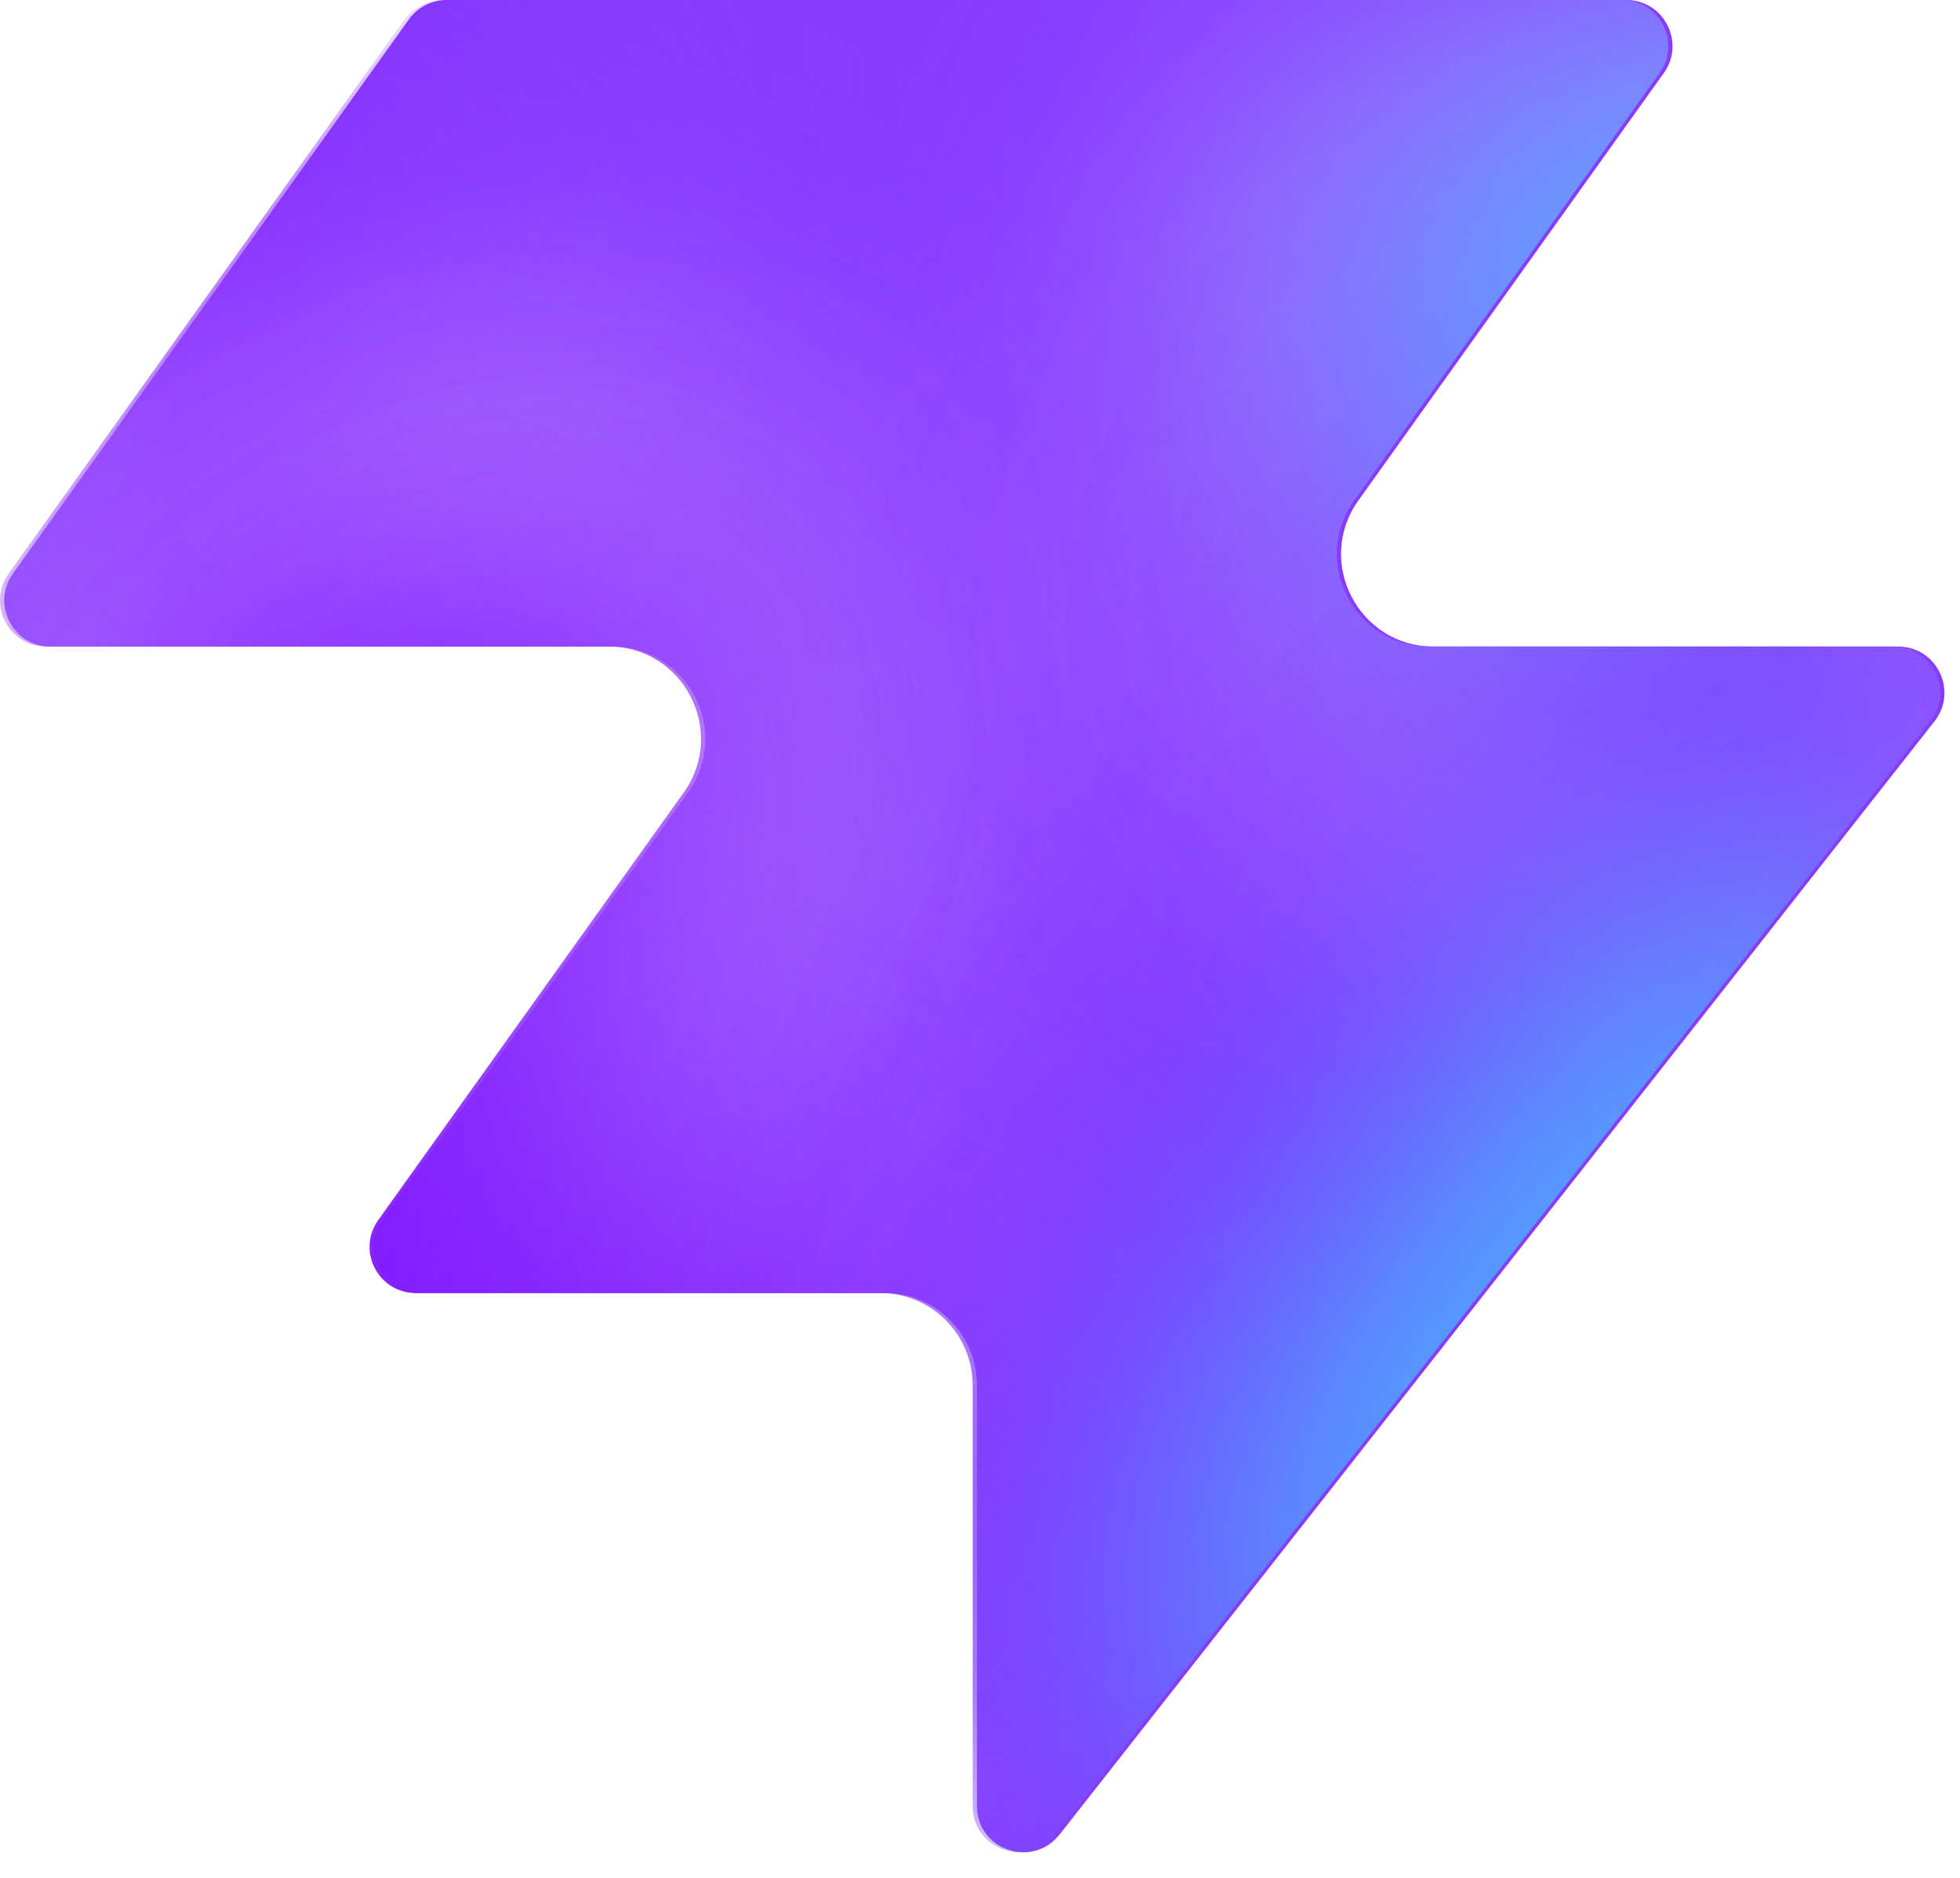
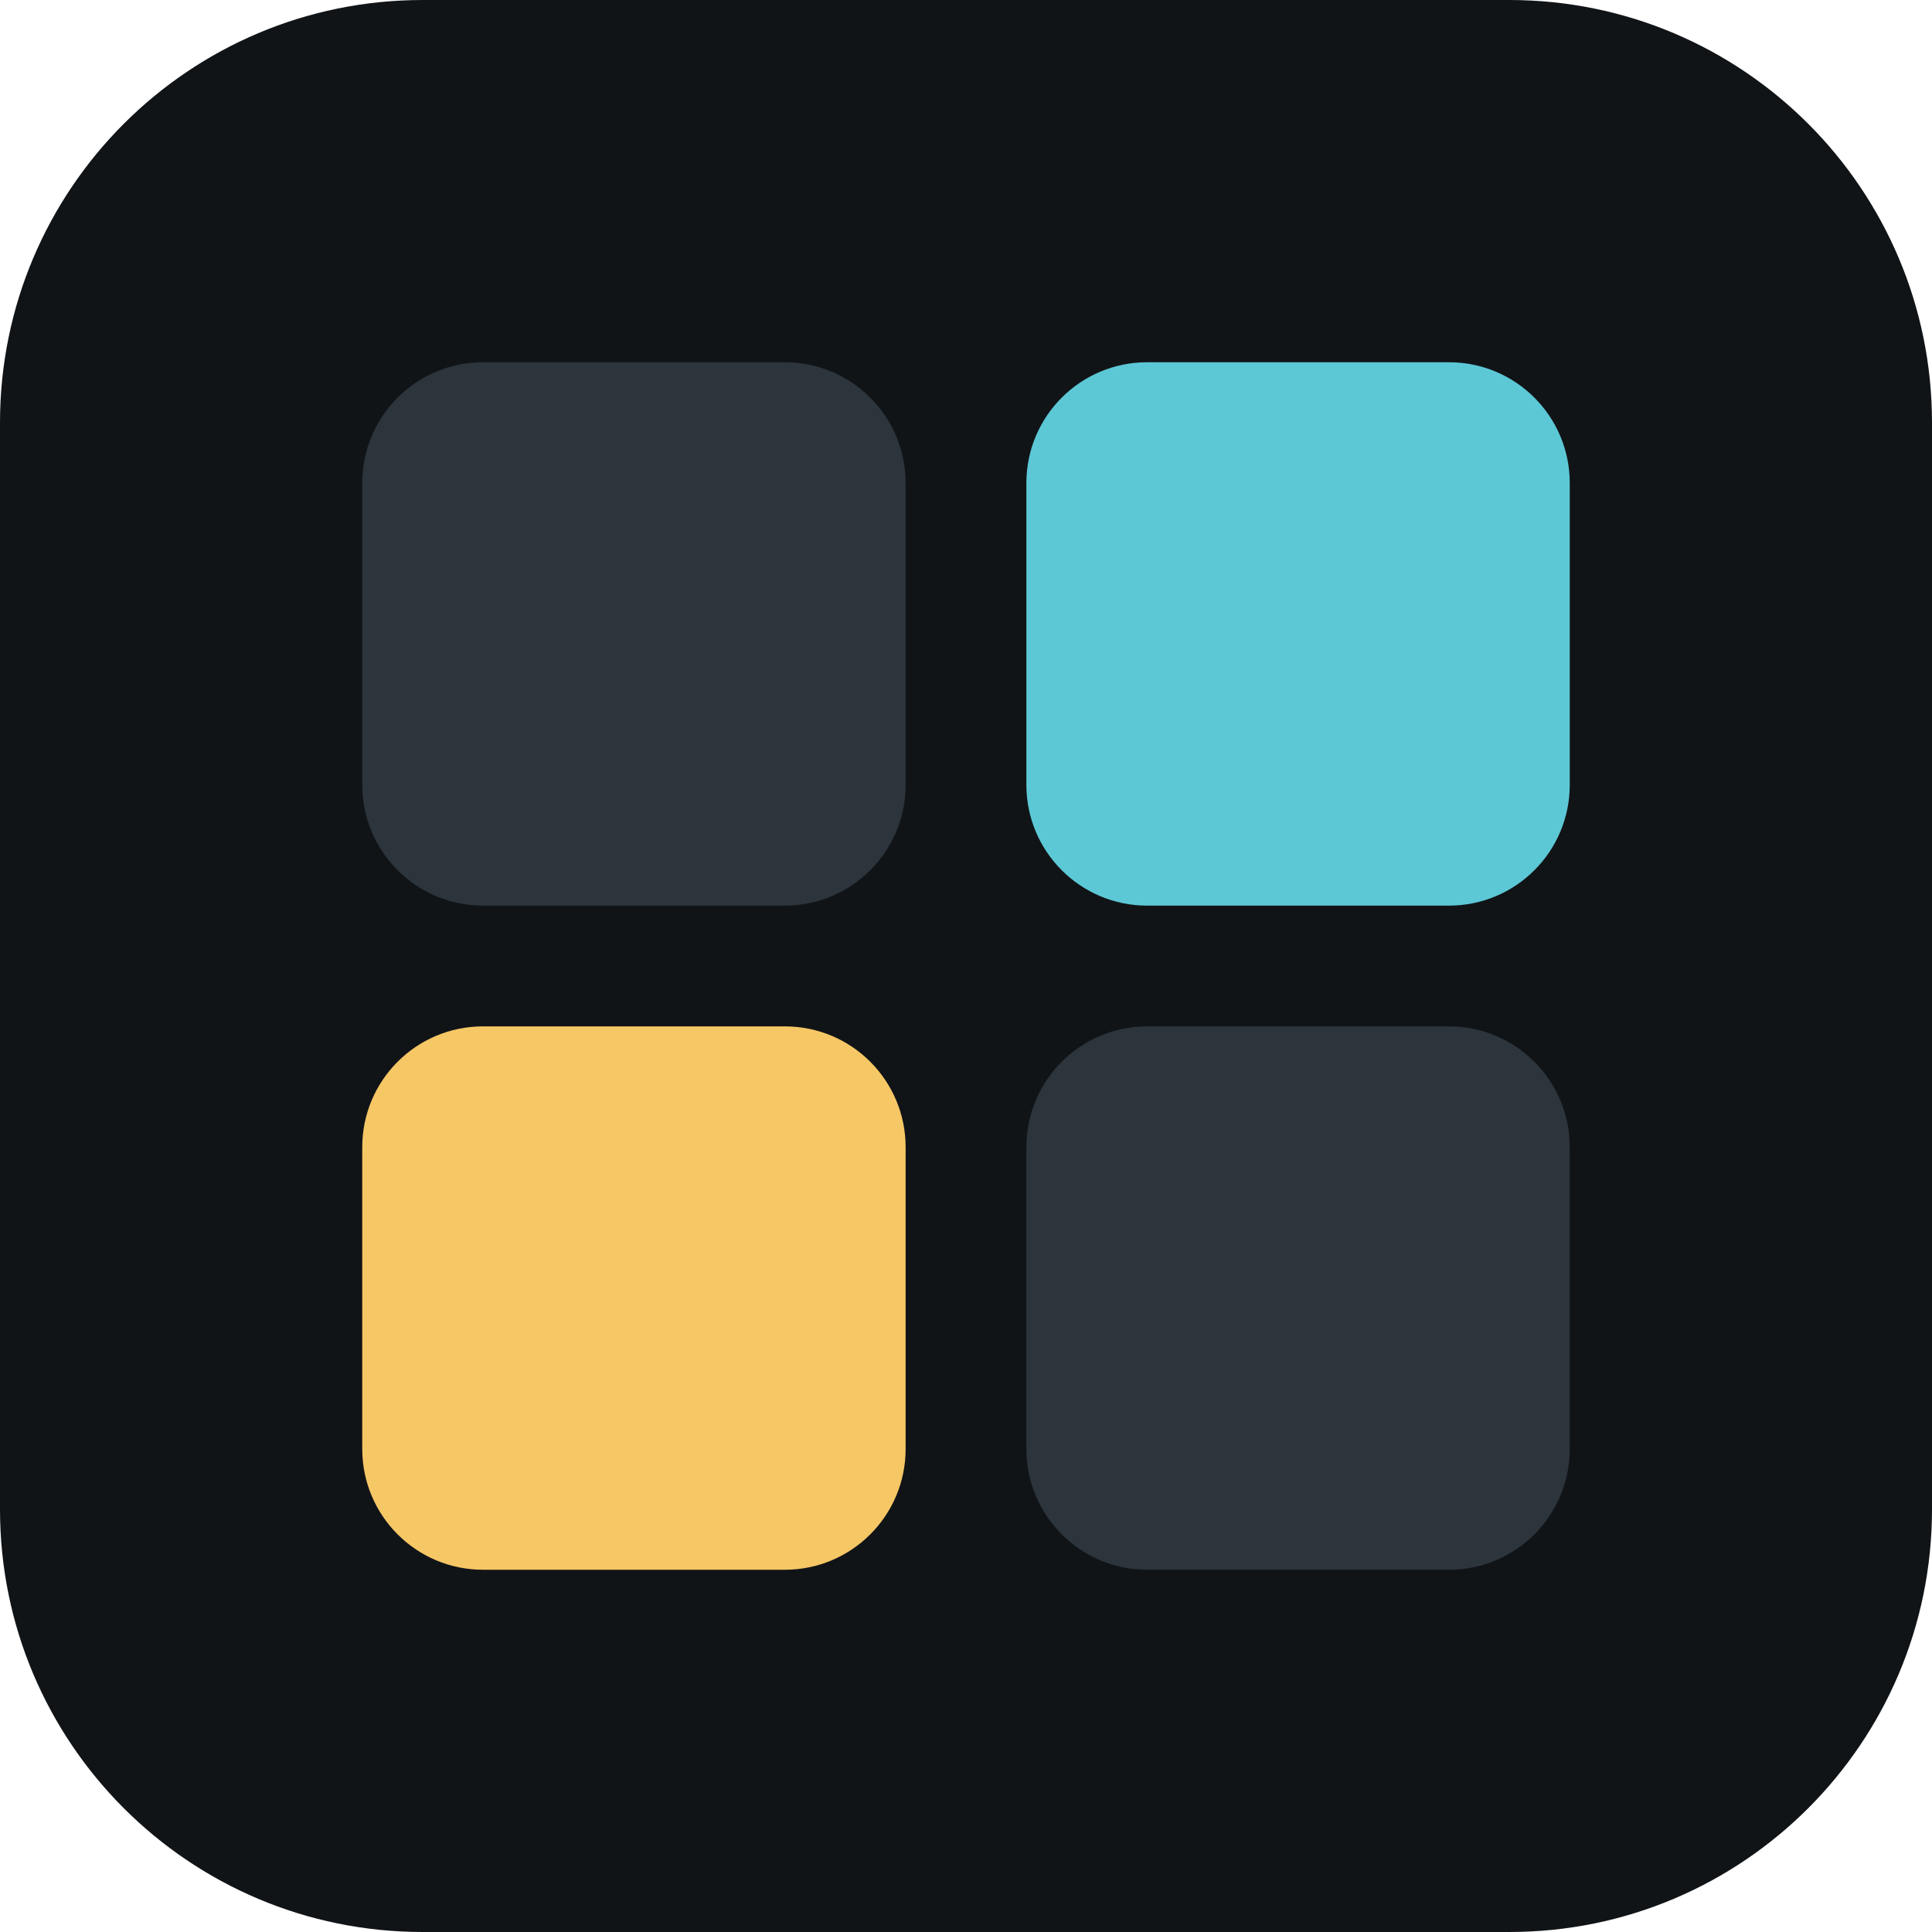
- <svg xmlns="http://www.w3.org/2000/svg" width="48" height="46" fill="none" viewBox="0 0 48 46">
-   <path fill="#863bff" d="M25.946 44.938c-.664.845-2.021.375-2.021-.698V33.937a2.26 2.26 0 0 0-2.262-2.262H10.287c-.92 0-1.456-1.04-.92-1.788l7.48-10.471c1.07-1.497 0-3.578-1.842-3.578H1.237c-.92 0-1.456-1.04-.92-1.788L10.013.474c.214-.297.556-.474.92-.474h28.894c.92 0 1.456 1.04.92 1.788l-7.48 10.471c-1.07 1.498 0 3.579 1.842 3.579h11.377c.943 0 1.473 1.088.89 1.83L25.947 44.94z" style="fill:#863bff;fill:color(display-p3 .525 .23 1);fill-opacity:1" />
-   <mask id="a" width="48" height="46" x="0" y="0" maskUnits="userSpaceOnUse" style="mask-type:alpha">
-     <path fill="#000" d="M25.842 44.938c-.664.844-2.021.375-2.021-.698V33.937a2.26 2.26 0 0 0-2.262-2.262H10.183c-.92 0-1.456-1.04-.92-1.788l7.48-10.471c1.07-1.498 0-3.579-1.842-3.579H1.133c-.92 0-1.456-1.04-.92-1.787L9.91.473c.214-.297.556-.474.92-.474h28.894c.92 0 1.456 1.04.92 1.788l-7.48 10.471c-1.07 1.498 0 3.578 1.842 3.578h11.377c.943 0 1.473 1.088.89 1.832L25.843 44.94z" style="fill:#000;fill-opacity:1" />
-   </mask>
-   <g mask="url(#a)">
-     <g filter="url(#b)">
-       <ellipse cx="5.508" cy="14.704" fill="#ede6ff" rx="5.508" ry="14.704" style="fill:#ede6ff;fill:color(display-p3 .927 .903 1);fill-opacity:1" transform="matrix(.00324 1 1 -.00324 -4.47 31.516)" />
-     </g>
-     <g filter="url(#c)">
-       <ellipse cx="10.399" cy="29.851" fill="#ede6ff" rx="10.399" ry="29.851" style="fill:#ede6ff;fill:color(display-p3 .927 .903 1);fill-opacity:1" transform="matrix(.00324 1 1 -.00324 -39.328 7.883)" />
-     </g>
-     <g filter="url(#d)">
-       <ellipse cx="5.508" cy="30.487" fill="#7e14ff" rx="5.508" ry="30.487" style="fill:#7e14ff;fill:color(display-p3 .492 .077 1);fill-opacity:1" transform="rotate(89.814 -25.913 -14.639)scale(1 -1)" />
-     </g>
-     <g filter="url(#e)">
-       <ellipse cx="5.508" cy="30.599" fill="#7e14ff" rx="5.508" ry="30.599" style="fill:#7e14ff;fill:color(display-p3 .492 .077 1);fill-opacity:1" transform="rotate(89.814 -32.644 -3.334)scale(1 -1)" />
-     </g>
-     <g filter="url(#f)">
-       <ellipse cx="5.508" cy="30.599" fill="#7e14ff" rx="5.508" ry="30.599" style="fill:#7e14ff;fill:color(display-p3 .492 .077 1);fill-opacity:1" transform="matrix(.00324 1 1 -.00324 -34.34 30.47)" />
-     </g>
-     <g filter="url(#g)">
-       <ellipse cx="14.072" cy="22.078" fill="#ede6ff" rx="14.072" ry="22.078" style="fill:#ede6ff;fill:color(display-p3 .927 .903 1);fill-opacity:1" transform="rotate(93.35 24.506 48.493)scale(-1 1)" />
-     </g>
-     <g filter="url(#h)">
-       <ellipse cx="3.47" cy="21.501" fill="#7e14ff" rx="3.47" ry="21.501" style="fill:#7e14ff;fill:color(display-p3 .492 .077 1);fill-opacity:1" transform="rotate(89.009 28.708 47.59)scale(-1 1)" />
-     </g>
-     <g filter="url(#i)">
-       <ellipse cx="3.47" cy="21.501" fill="#7e14ff" rx="3.47" ry="21.501" style="fill:#7e14ff;fill:color(display-p3 .492 .077 1);fill-opacity:1" transform="rotate(89.009 28.708 47.59)scale(-1 1)" />
-     </g>
-     <g filter="url(#j)">
-       <ellipse cx=".387" cy="8.972" fill="#7e14ff" rx="4.407" ry="29.108" style="fill:#7e14ff;fill:color(display-p3 .492 .077 1);fill-opacity:1" transform="rotate(39.51 .387 8.972)" />
-     </g>
-     <g filter="url(#k)">
-       <ellipse cx="47.523" cy="-6.092" fill="#7e14ff" rx="4.407" ry="29.108" style="fill:#7e14ff;fill:color(display-p3 .492 .077 1);fill-opacity:1" transform="rotate(37.892 47.523 -6.092)" />
-     </g>
-     <g filter="url(#l)">
-       <ellipse cx="41.412" cy="6.333" fill="#47bfff" rx="5.971" ry="9.665" style="fill:#47bfff;fill:color(display-p3 .28 .748 1);fill-opacity:1" transform="rotate(37.892 41.412 6.333)" />
-     </g>
-     <g filter="url(#m)">
-       <ellipse cx="-1.879" cy="38.332" fill="#7e14ff" rx="4.407" ry="29.108" style="fill:#7e14ff;fill:color(display-p3 .492 .077 1);fill-opacity:1" transform="rotate(37.892 -1.88 38.332)" />
-     </g>
-     <g filter="url(#n)">
-       <ellipse cx="-1.879" cy="38.332" fill="#7e14ff" rx="4.407" ry="29.108" style="fill:#7e14ff;fill:color(display-p3 .492 .077 1);fill-opacity:1" transform="rotate(37.892 -1.88 38.332)" />
-     </g>
-     <g filter="url(#o)">
-       <ellipse cx="35.651" cy="29.907" fill="#7e14ff" rx="4.407" ry="29.108" style="fill:#7e14ff;fill:color(display-p3 .492 .077 1);fill-opacity:1" transform="rotate(37.892 35.651 29.907)" />
-     </g>
-     <g filter="url(#p)">
-       <ellipse cx="38.418" cy="32.4" fill="#47bfff" rx="5.971" ry="15.297" style="fill:#47bfff;fill:color(display-p3 .28 .748 1);fill-opacity:1" transform="rotate(37.892 38.418 32.4)" />
-     </g>
-   </g>
-   <defs>
-     <filter id="b" width="60.045" height="41.654" x="-19.77" y="16.149" color-interpolation-filters="sRGB" filterUnits="userSpaceOnUse">
-       <feFlood flood-opacity="0" result="BackgroundImageFix" />
-       <feBlend in="SourceGraphic" in2="BackgroundImageFix" result="shape" />
-       <feGaussianBlur result="effect1_foregroundBlur_2002_17158" stdDeviation="7.659" />
-     </filter>
-     <filter id="c" width="90.34" height="51.437" x="-54.613" y="-7.533" color-interpolation-filters="sRGB" filterUnits="userSpaceOnUse">
-       <feFlood flood-opacity="0" result="BackgroundImageFix" />
-       <feBlend in="SourceGraphic" in2="BackgroundImageFix" result="shape" />
-       <feGaussianBlur result="effect1_foregroundBlur_2002_17158" stdDeviation="7.659" />
-     </filter>
-     <filter id="d" width="79.355" height="29.4" x="-49.64" y="2.03" color-interpolation-filters="sRGB" filterUnits="userSpaceOnUse">
-       <feFlood flood-opacity="0" result="BackgroundImageFix" />
-       <feBlend in="SourceGraphic" in2="BackgroundImageFix" result="shape" />
-       <feGaussianBlur result="effect1_foregroundBlur_2002_17158" stdDeviation="4.596" />
-     </filter>
-     <filter id="e" width="79.579" height="29.4" x="-45.045" y="20.029" color-interpolation-filters="sRGB" filterUnits="userSpaceOnUse">
-       <feFlood flood-opacity="0" result="BackgroundImageFix" />
-       <feBlend in="SourceGraphic" in2="BackgroundImageFix" result="shape" />
-       <feGaussianBlur result="effect1_foregroundBlur_2002_17158" stdDeviation="4.596" />
-     </filter>
-     <filter id="f" width="79.579" height="29.4" x="-43.513" y="21.178" color-interpolation-filters="sRGB" filterUnits="userSpaceOnUse">
-       <feFlood flood-opacity="0" result="BackgroundImageFix" />
-       <feBlend in="SourceGraphic" in2="BackgroundImageFix" result="shape" />
-       <feGaussianBlur result="effect1_foregroundBlur_2002_17158" stdDeviation="4.596" />
-     </filter>
-     <filter id="g" width="74.749" height="58.852" x="15.756" y="-17.901" color-interpolation-filters="sRGB" filterUnits="userSpaceOnUse">
-       <feFlood flood-opacity="0" result="BackgroundImageFix" />
-       <feBlend in="SourceGraphic" in2="BackgroundImageFix" result="shape" />
-       <feGaussianBlur result="effect1_foregroundBlur_2002_17158" stdDeviation="7.659" />
-     </filter>
-     <filter id="h" width="61.377" height="25.362" x="23.548" y="2.284" color-interpolation-filters="sRGB" filterUnits="userSpaceOnUse">
-       <feFlood flood-opacity="0" result="BackgroundImageFix" />
-       <feBlend in="SourceGraphic" in2="BackgroundImageFix" result="shape" />
-       <feGaussianBlur result="effect1_foregroundBlur_2002_17158" stdDeviation="4.596" />
-     </filter>
-     <filter id="i" width="61.377" height="25.362" x="23.548" y="2.284" color-interpolation-filters="sRGB" filterUnits="userSpaceOnUse">
-       <feFlood flood-opacity="0" result="BackgroundImageFix" />
-       <feBlend in="SourceGraphic" in2="BackgroundImageFix" result="shape" />
-       <feGaussianBlur result="effect1_foregroundBlur_2002_17158" stdDeviation="4.596" />
-     </filter>
-     <filter id="j" width="56.045" height="63.649" x="-27.636" y="-22.853" color-interpolation-filters="sRGB" filterUnits="userSpaceOnUse">
-       <feFlood flood-opacity="0" result="BackgroundImageFix" />
-       <feBlend in="SourceGraphic" in2="BackgroundImageFix" result="shape" />
-       <feGaussianBlur result="effect1_foregroundBlur_2002_17158" stdDeviation="4.596" />
-     </filter>
-     <filter id="k" width="54.814" height="64.646" x="20.116" y="-38.415" color-interpolation-filters="sRGB" filterUnits="userSpaceOnUse">
-       <feFlood flood-opacity="0" result="BackgroundImageFix" />
-       <feBlend in="SourceGraphic" in2="BackgroundImageFix" result="shape" />
-       <feGaussianBlur result="effect1_foregroundBlur_2002_17158" stdDeviation="4.596" />
-     </filter>
-     <filter id="l" width="33.541" height="35.313" x="24.641" y="-11.323" color-interpolation-filters="sRGB" filterUnits="userSpaceOnUse">
-       <feFlood flood-opacity="0" result="BackgroundImageFix" />
-       <feBlend in="SourceGraphic" in2="BackgroundImageFix" result="shape" />
-       <feGaussianBlur result="effect1_foregroundBlur_2002_17158" stdDeviation="4.596" />
-     </filter>
-     <filter id="m" width="54.814" height="64.646" x="-29.286" y="6.009" color-interpolation-filters="sRGB" filterUnits="userSpaceOnUse">
-       <feFlood flood-opacity="0" result="BackgroundImageFix" />
-       <feBlend in="SourceGraphic" in2="BackgroundImageFix" result="shape" />
-       <feGaussianBlur result="effect1_foregroundBlur_2002_17158" stdDeviation="4.596" />
-     </filter>
-     <filter id="n" width="54.814" height="64.646" x="-29.286" y="6.009" color-interpolation-filters="sRGB" filterUnits="userSpaceOnUse">
-       <feFlood flood-opacity="0" result="BackgroundImageFix" />
-       <feBlend in="SourceGraphic" in2="BackgroundImageFix" result="shape" />
-       <feGaussianBlur result="effect1_foregroundBlur_2002_17158" stdDeviation="4.596" />
-     </filter>
-     <filter id="o" width="54.814" height="64.646" x="8.244" y="-2.416" color-interpolation-filters="sRGB" filterUnits="userSpaceOnUse">
-       <feFlood flood-opacity="0" result="BackgroundImageFix" />
-       <feBlend in="SourceGraphic" in2="BackgroundImageFix" result="shape" />
-       <feGaussianBlur result="effect1_foregroundBlur_2002_17158" stdDeviation="4.596" />
-     </filter>
-     <filter id="p" width="39.409" height="43.623" x="18.713" y="10.588" color-interpolation-filters="sRGB" filterUnits="userSpaceOnUse">
-       <feFlood flood-opacity="0" result="BackgroundImageFix" />
-       <feBlend in="SourceGraphic" in2="BackgroundImageFix" result="shape" />
-       <feGaussianBlur result="effect1_foregroundBlur_2002_17158" stdDeviation="4.596" />
-     </filter>
-   </defs>
+ <svg xmlns="http://www.w3.org/2000/svg" width="32" height="32" viewBox="0 0 32 32">
+   <rect width="32" height="32" rx="7" fill="#111417" />
+   <rect x="6" y="6" width="9" height="9" rx="2" fill="#2c343c" />
+   <rect x="17" y="6" width="9" height="9" rx="2" fill="#5cc8d6" />
+   <rect x="6" y="17" width="9" height="9" rx="2" fill="#f6c765" />
+   <rect x="17" y="17" width="9" height="9" rx="2" fill="#2c343c" />
</svg>
